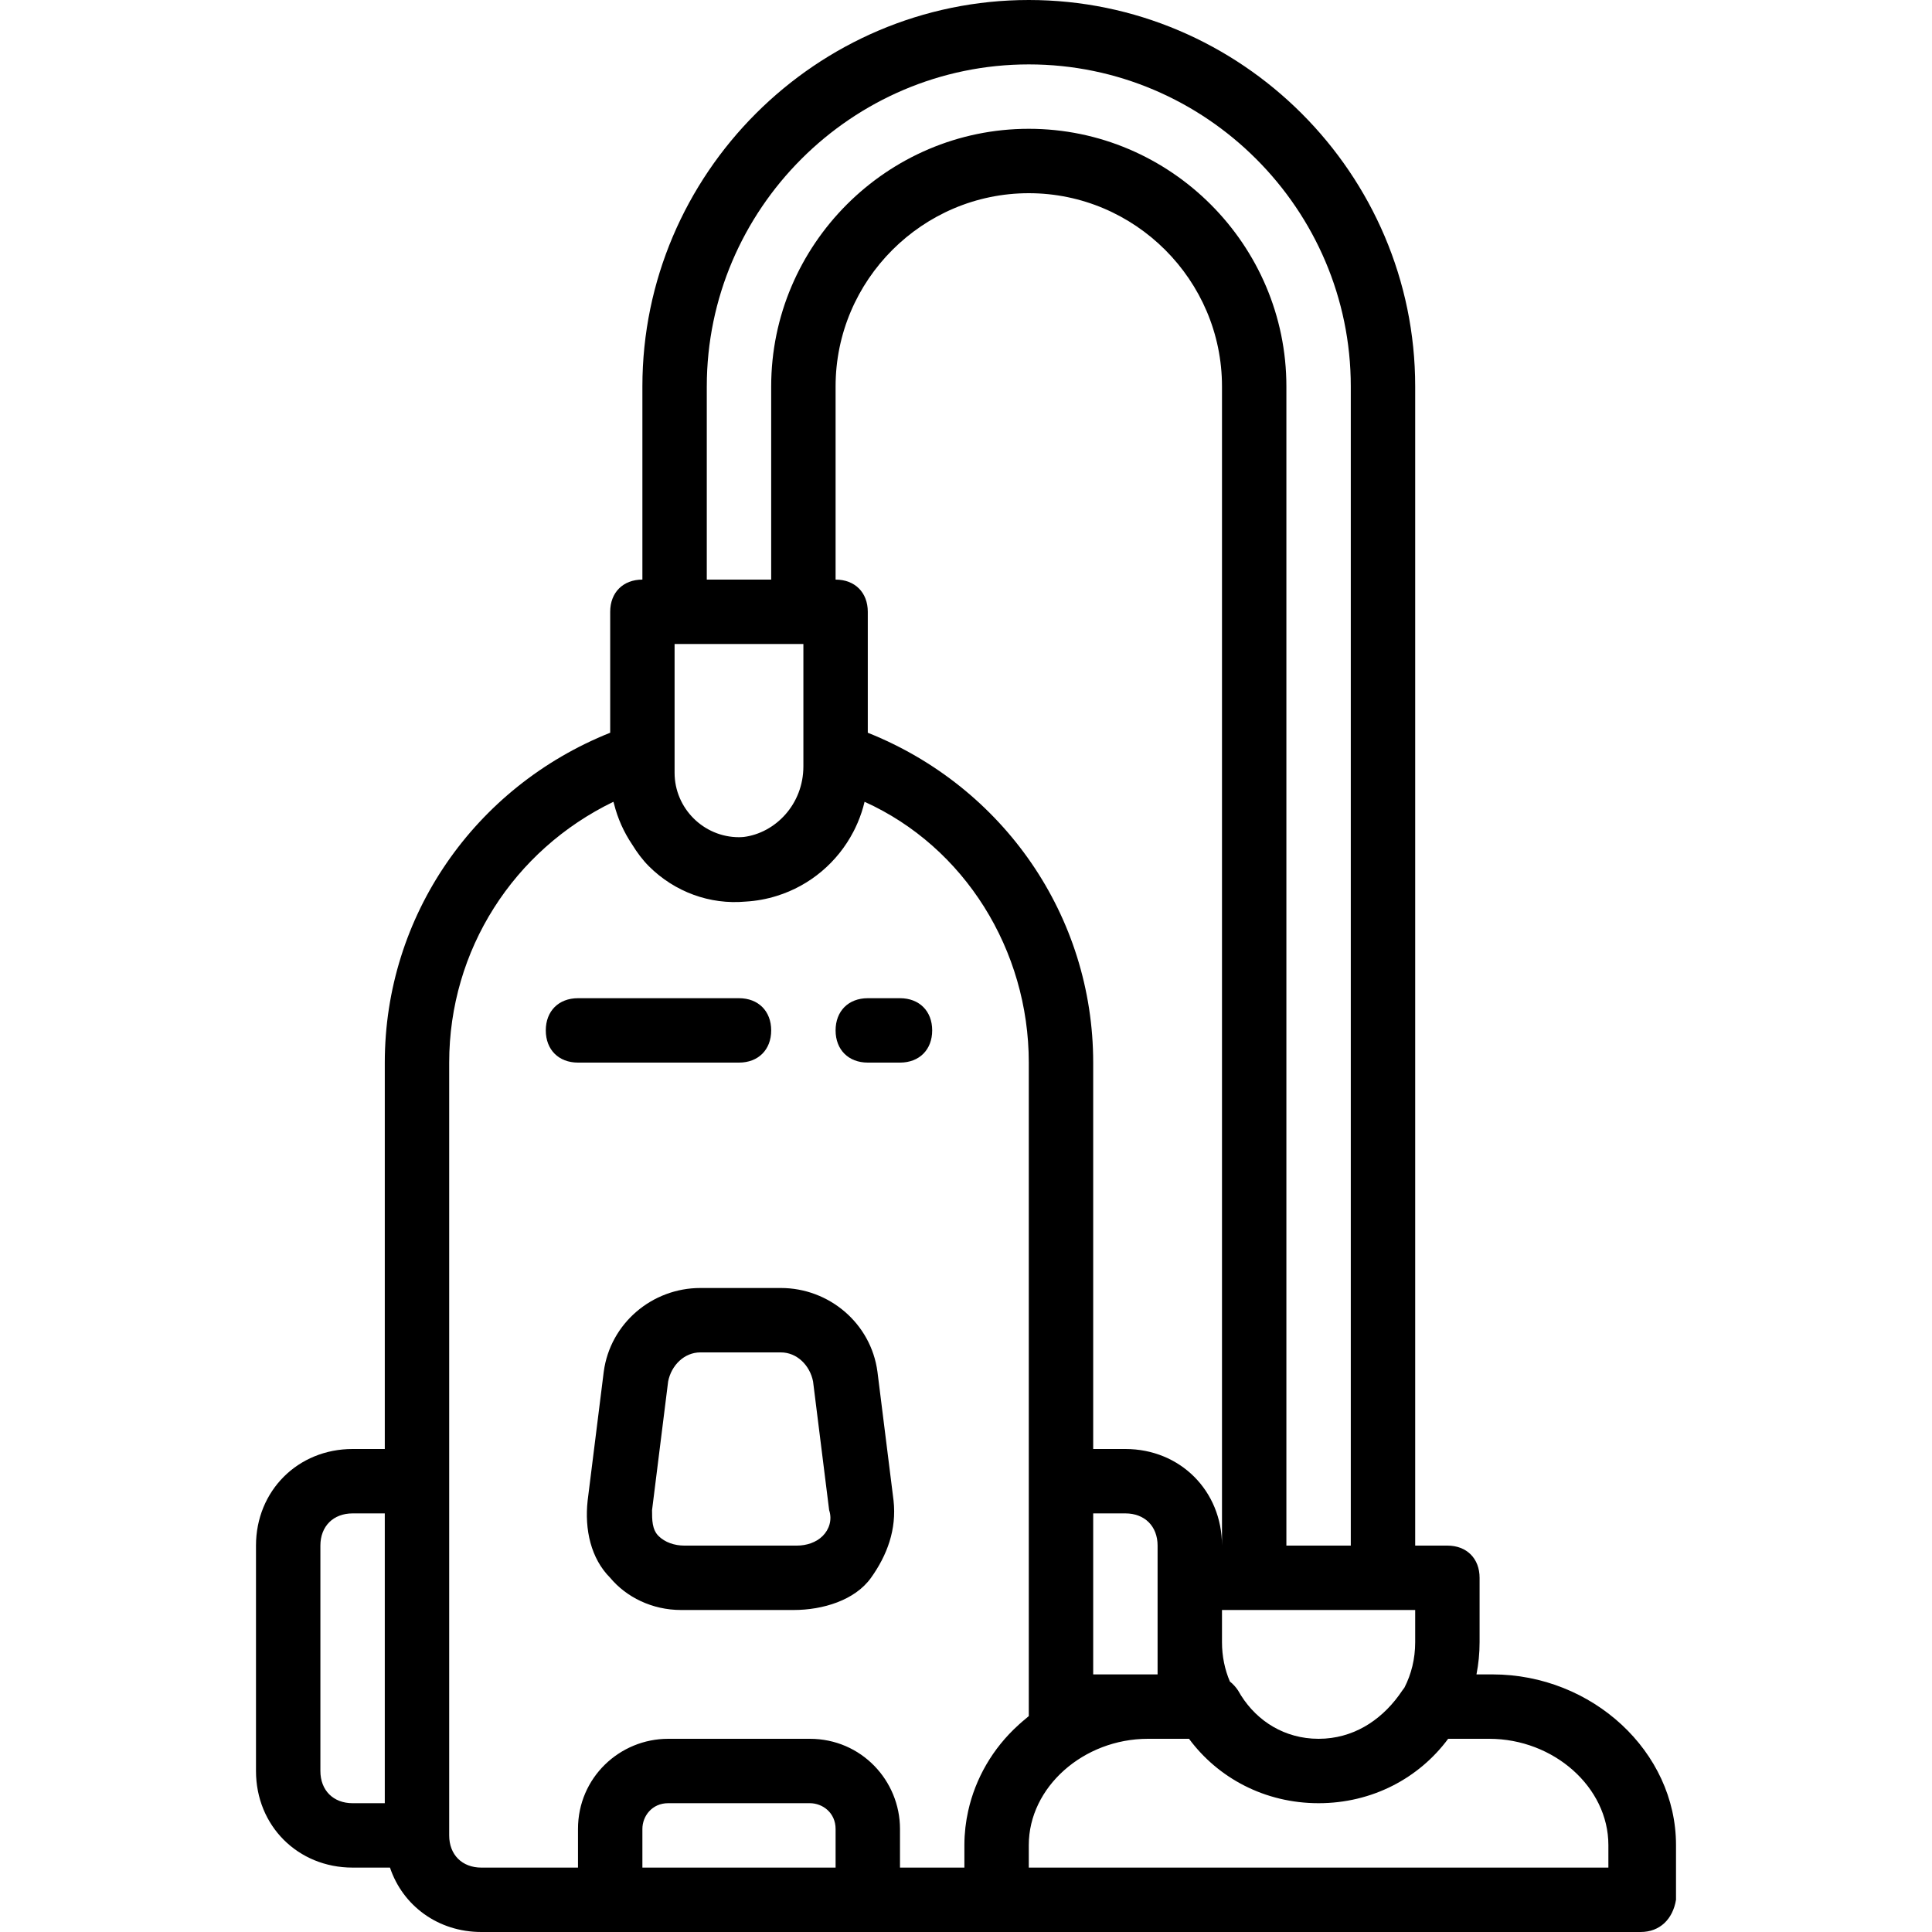
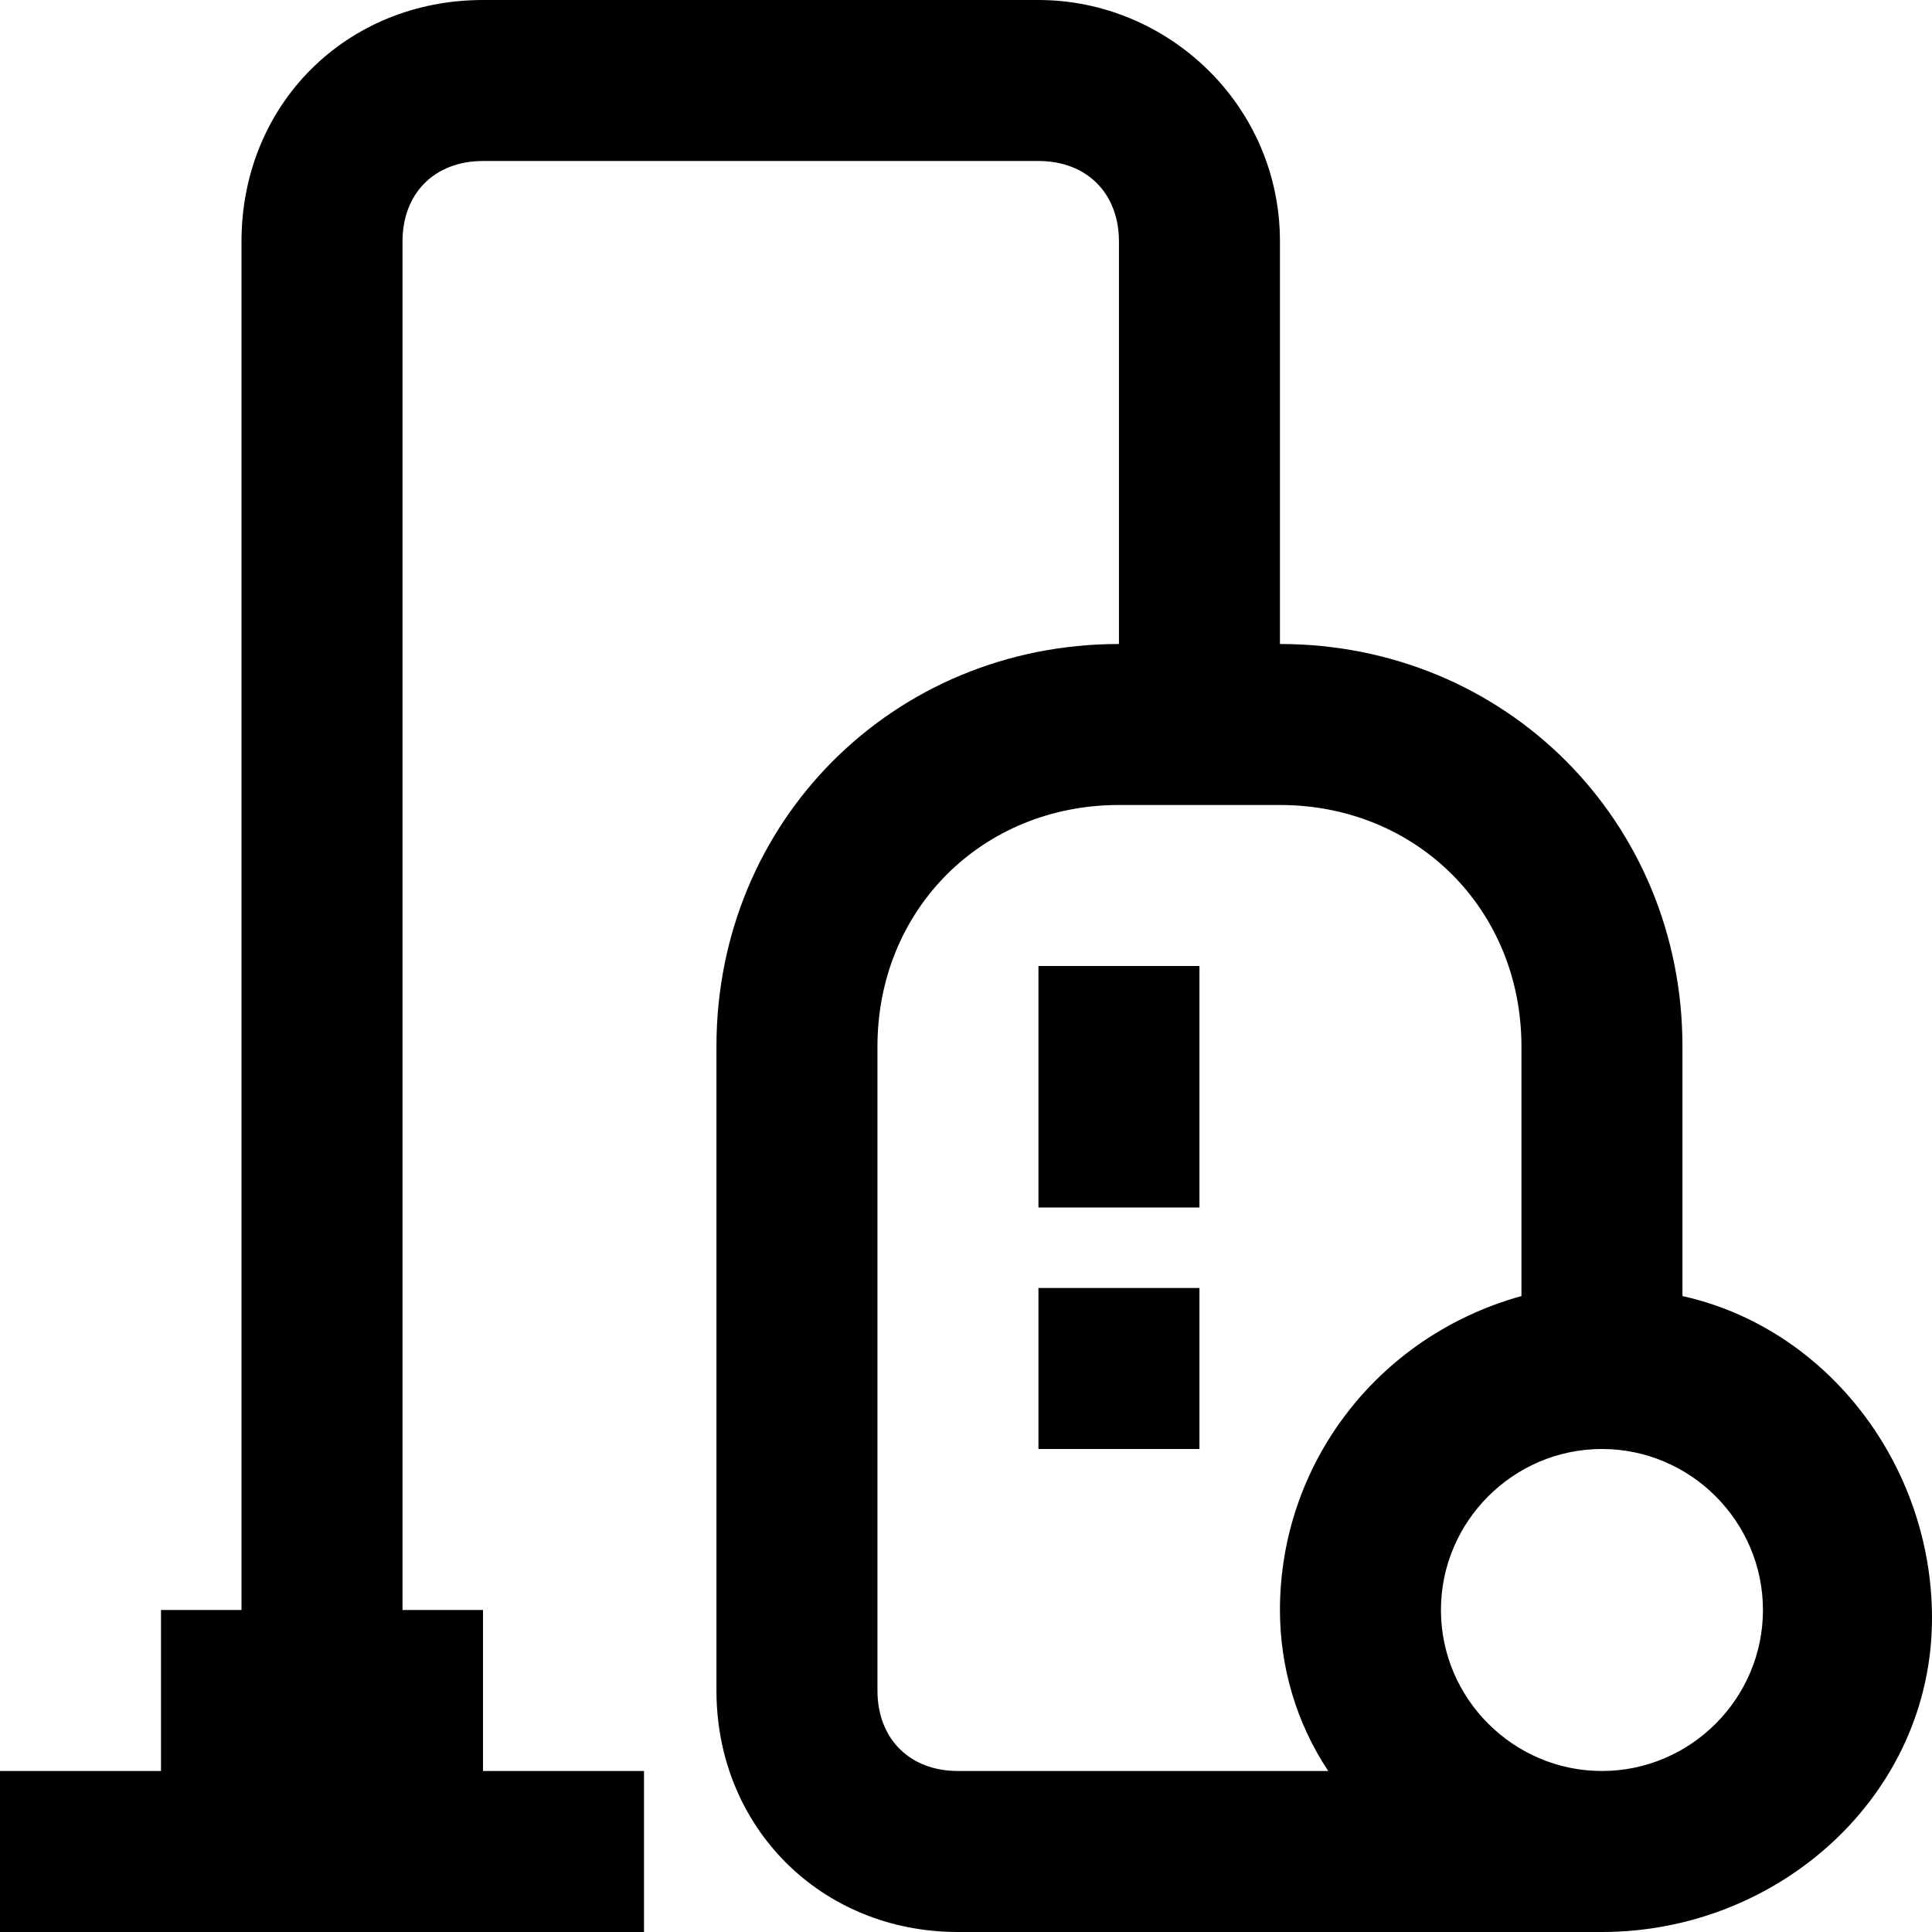
- <svg xmlns="http://www.w3.org/2000/svg" version="1.1" id="Layer_1" x="0px" y="0px" viewBox="0 0 512 512" style="enable-background:new 0 0 512 512;" xml:space="preserve">
-   <g transform="translate(1 1)">
+ <svg xmlns="http://www.w3.org/2000/svg" version="1.1" id="Capa_1" x="0px" y="0px" viewBox="0 0 512 512" style="enable-background:new 0 0 512 512;" xml:space="preserve">
+   <g>
    <g>
-       <g>
-         <path d="M159,362.52l-4.267,34.133c-0.853,7.68,0.853,15.36,5.973,20.48c4.267,5.12,11.093,8.533,18.773,8.533h29.867     c7.68,0,16.213-2.56,20.48-8.533s6.827-12.8,5.973-20.48l-4.267-34.133c-1.707-12.8-12.8-22.187-25.6-22.187H184.6     C171.8,340.333,160.707,349.72,159,362.52z M214.467,365.08l4.267,34.133c0.853,2.56,0,5.12-1.707,6.827s-4.267,2.56-6.827,2.56     h-29.867c-2.56,0-5.12-0.853-6.827-2.56s-1.707-4.267-1.707-6.827l4.267-34.133c0.853-4.267,4.267-7.68,8.533-7.68h21.333     C210.2,357.4,213.613,360.813,214.467,365.08z" />
-         <path d="M152.173,280.6h42.667c5.12,0,8.533-3.413,8.533-8.533c0-5.12-3.413-8.533-8.533-8.533h-42.667     c-5.12,0-8.533,3.413-8.533,8.533C143.64,277.187,147.053,280.6,152.173,280.6z" />
-         <path d="M228.973,280.6h8.533c5.12,0,8.533-3.413,8.533-8.533c0-5.12-3.413-8.533-8.533-8.533h-8.533     c-5.12,0-8.533,3.413-8.533,8.533C220.44,277.187,223.853,280.6,228.973,280.6z" />
-         <path d="M394.52,442.733h-4.239c0.54-2.751,0.825-5.603,0.825-8.533v-17.067c0-5.12-3.413-8.533-8.533-8.533h-8.533V101.4     C374.04,45.08,327.96-1,271.64-1s-102.4,46.08-102.4,102.4v51.2c-5.12,0-8.533,3.413-8.533,8.533v32.048     c-35.935,14.352-59.733,48.575-59.733,87.418V383H92.44c-14.507,0-25.6,11.093-25.6,25.6v59.733c0,14.507,11.093,25.6,25.6,25.6     h9.909C105.74,504.037,115.083,511,126.573,511h34.133h68.267h34.133h170.667c5.12,0,8.533-3.413,9.387-8.533V487.96     C443.16,463.213,420.973,442.733,394.52,442.733z M346.727,459.742c-0.02-0.001-0.039-0.003-0.059-0.004     c-8.579-0.601-15.566-5.546-19.561-12.737c-0.614-0.921-1.342-1.725-2.177-2.386c-1.346-3.157-2.09-6.67-2.09-10.414v-8.533     h8.533h34.133h8.533v8.533c0,4.403-1.027,8.489-2.857,12.048c-0.193,0.243-0.382,0.49-0.557,0.752     c-4.794,7.191-11.832,12.136-20.414,12.737c-0.02,0.001-0.04,0.003-0.06,0.004c-0.564,0.038-1.135,0.058-1.713,0.058     C347.862,459.8,347.291,459.78,346.727,459.742z M194.84,220.867c-9.387,0-17.067-7.68-17.067-17.067v-34.133h34.133v29.013     v3.413c0,10.064-7.421,17.64-15.776,18.708C195.703,220.833,195.275,220.867,194.84,220.867z M220.44,152.6v-51.2     c0-28.16,23.04-51.2,51.2-51.2s51.2,23.04,51.2,51.2v307.2c0-14.507-11.093-25.6-25.6-25.6h-8.533V280.6     c0-38.843-23.798-73.067-59.733-87.418v-32.048C228.973,156.013,225.56,152.6,220.44,152.6z M294.68,442.733     c-1.707,0-4.267,0-5.973,0v-42.667h8.533c5.12,0,8.533,3.413,8.533,8.533v8.533V434.2v8.533h-2.56H294.68z M186.307,101.4     c0-46.933,38.4-85.333,85.333-85.333s85.333,38.4,85.333,85.333v307.2h-17.067V101.4c0-37.547-30.72-68.267-68.267-68.267     c-37.547,0-68.267,30.72-68.267,68.267v51.2h-17.067V101.4z M83.907,468.333V408.6c0-5.12,3.413-8.533,8.533-8.533h8.533v76.8     H92.44C87.32,476.867,83.907,473.453,83.907,468.333z M118.04,485.4v-93.867V280.6c0-29.867,17.067-56.32,43.52-69.12     c0.048,0.167,0.101,0.336,0.152,0.504c0.97,3.905,2.613,7.552,4.805,10.804c1.324,2.163,2.816,4.145,4.43,5.759     c6.827,6.827,16.213,10.24,25.6,9.387c2.885-0.16,5.679-0.682,8.338-1.519c8.784-2.725,16.072-8.924,20.256-16.968     c0.078-0.149,0.155-0.3,0.231-0.45c0.119-0.237,0.237-0.474,0.35-0.714c0.169-0.354,0.33-0.712,0.487-1.073     c0.029-0.067,0.06-0.132,0.088-0.199c0.758-1.774,1.374-3.621,1.823-5.53c26.453,11.947,43.52,39.253,43.52,69.12v110.933v62.25     c-0.597,0.479-1.181,0.97-1.752,1.474c-0.283,0.241-0.556,0.489-0.831,0.735c-0.045,0.041-0.09,0.082-0.134,0.123     c-6.903,6.24-11.437,14.254-13.331,22.742c-0.029,0.128-0.051,0.259-0.079,0.387c-0.126,0.592-0.249,1.185-0.35,1.782     c-0.058,0.339-0.099,0.683-0.149,1.025c-0.059,0.41-0.126,0.82-0.172,1.232c-0.058,0.512-0.095,1.03-0.135,1.547     c-0.02,0.258-0.05,0.516-0.065,0.775c-0.045,0.78-0.068,1.565-0.068,2.355v5.973h-17.067v-10.24     c0-12.8-10.24-23.893-23.893-23.893h-37.547c-12.8,0-23.893,10.24-23.893,23.893v10.24h-25.6     C121.453,493.933,118.04,490.52,118.04,485.4z M169.24,493.933c0,0,0-10.24,0-10.24c0-3.413,2.56-6.827,6.827-6.827h37.547     c3.413,0,6.827,2.56,6.827,6.827v10.24H169.24z M425.24,493.933h-153.6v-5.973c0-15.36,14.507-28.16,31.573-28.16h10.89     c7.715,10.418,20.118,17.067,34.336,17.067s26.621-6.649,34.336-17.067h10.89c17.067,0,31.573,12.8,31.573,28.16V493.933z" />
-       </g>
+       <path d="M445.867,343.467v-66.133c0-59.733-46.933-106.667-106.667-106.667V64c0-36.267-29.867-64-64-64C236.8,0,166.4,0,128,0    C91.733,0,64,27.733,64,64v362.667H42.667v42.667H0V512h170.667v-42.667H128v-42.667h-21.333V64    c0-12.8,8.533-21.333,21.333-21.333h147.2c12.8,0,21.333,8.533,21.333,21.333v106.667c-59.733,0-106.667,46.933-106.667,106.667    V448c0,36.267,27.733,64,64,64c42.667,0,128,0,170.667,0C471.467,512,512,475.733,512,428.8    C512,388.267,484.267,352,445.867,343.467z M352,469.333h-98.133c-12.8,0-21.333-8.533-21.333-21.333V277.333    c0-36.267,27.733-64,64-64H339.2c36.267,0,64,27.733,64,64v66.133c-38.4,10.667-64,44.8-64,83.2    C339.2,441.6,343.467,456.533,352,469.333z M424.533,469.333c-23.467,0-42.667-19.2-42.667-42.667S401.067,384,424.533,384    s42.667,19.2,42.667,42.667S448,469.333,424.533,469.333z" />
+     </g>
+   </g>
+   <g>
+     <g>
+       <rect x="275.2" y="256" width="42.667" height="64" />
+     </g>
+   </g>
+   <g>
+     <g>
+       <rect x="275.2" y="341.333" width="42.667" height="42.667" />
    </g>
  </g>
  <g>
</g>
  <g>
</g>
  <g>
</g>
  <g>
</g>
  <g>
</g>
  <g>
</g>
  <g>
</g>
  <g>
</g>
  <g>
</g>
  <g>
</g>
  <g>
</g>
  <g>
</g>
  <g>
</g>
  <g>
</g>
  <g>
</g>
</svg>
